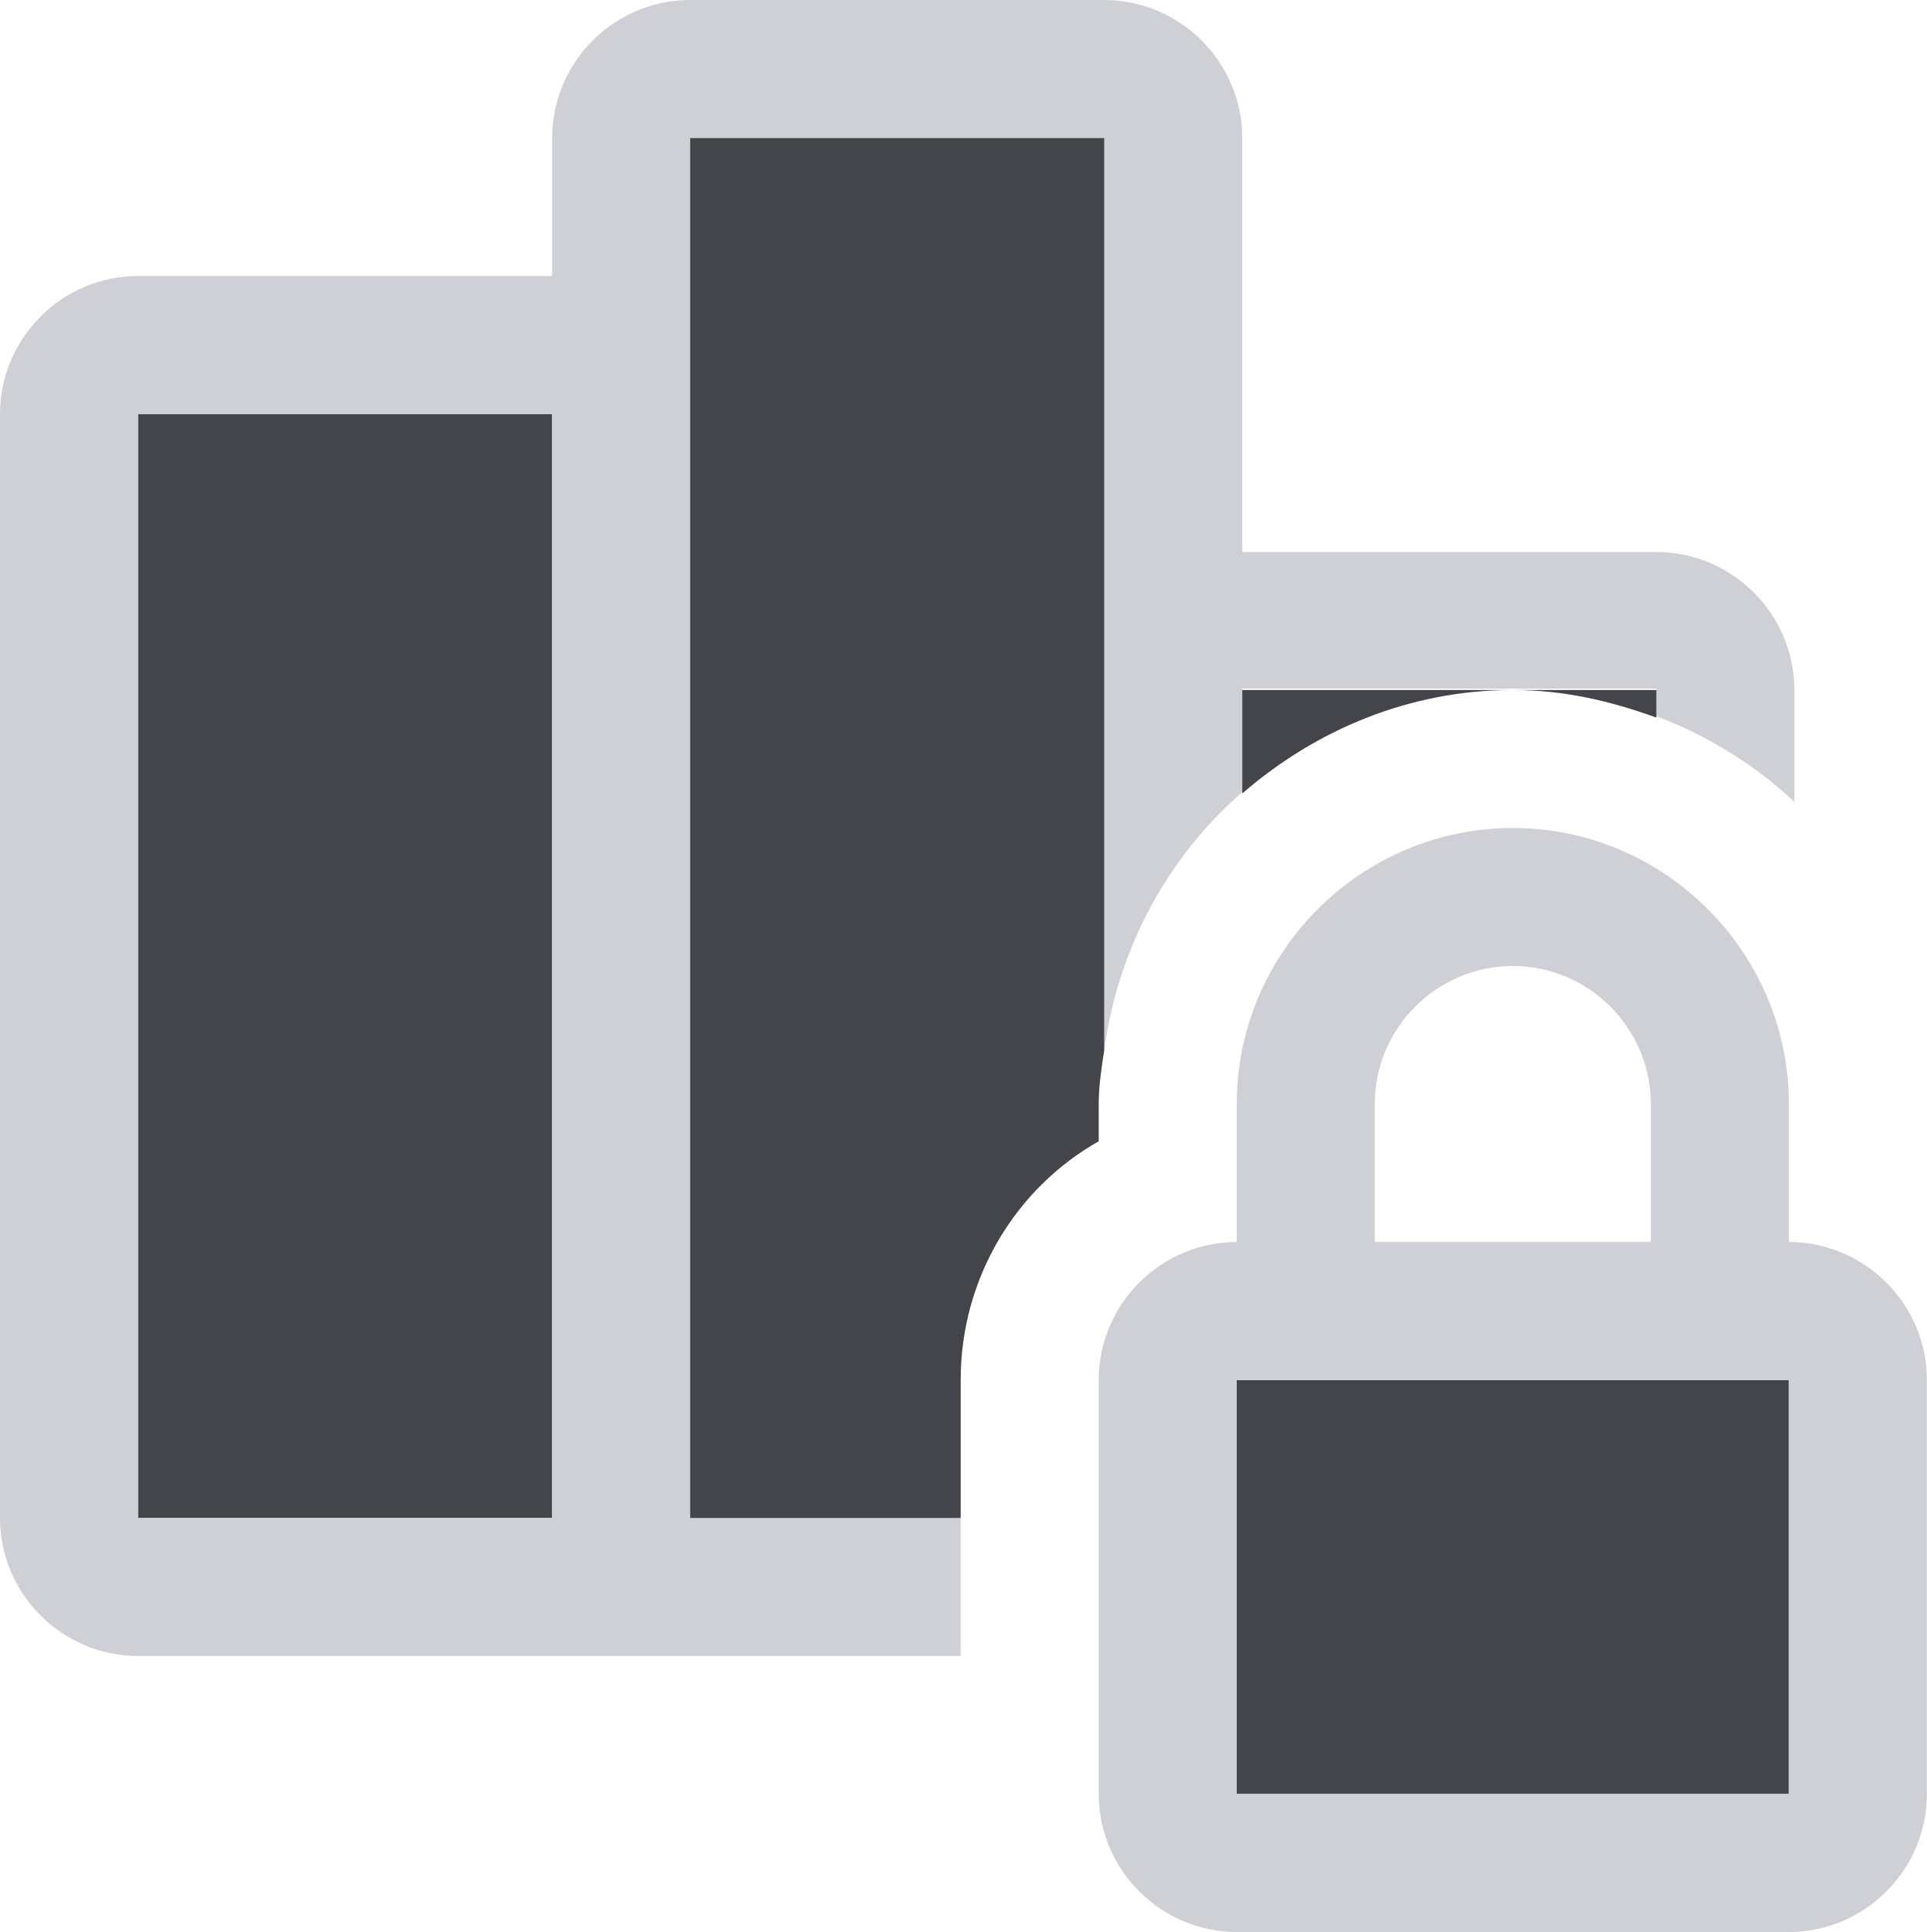
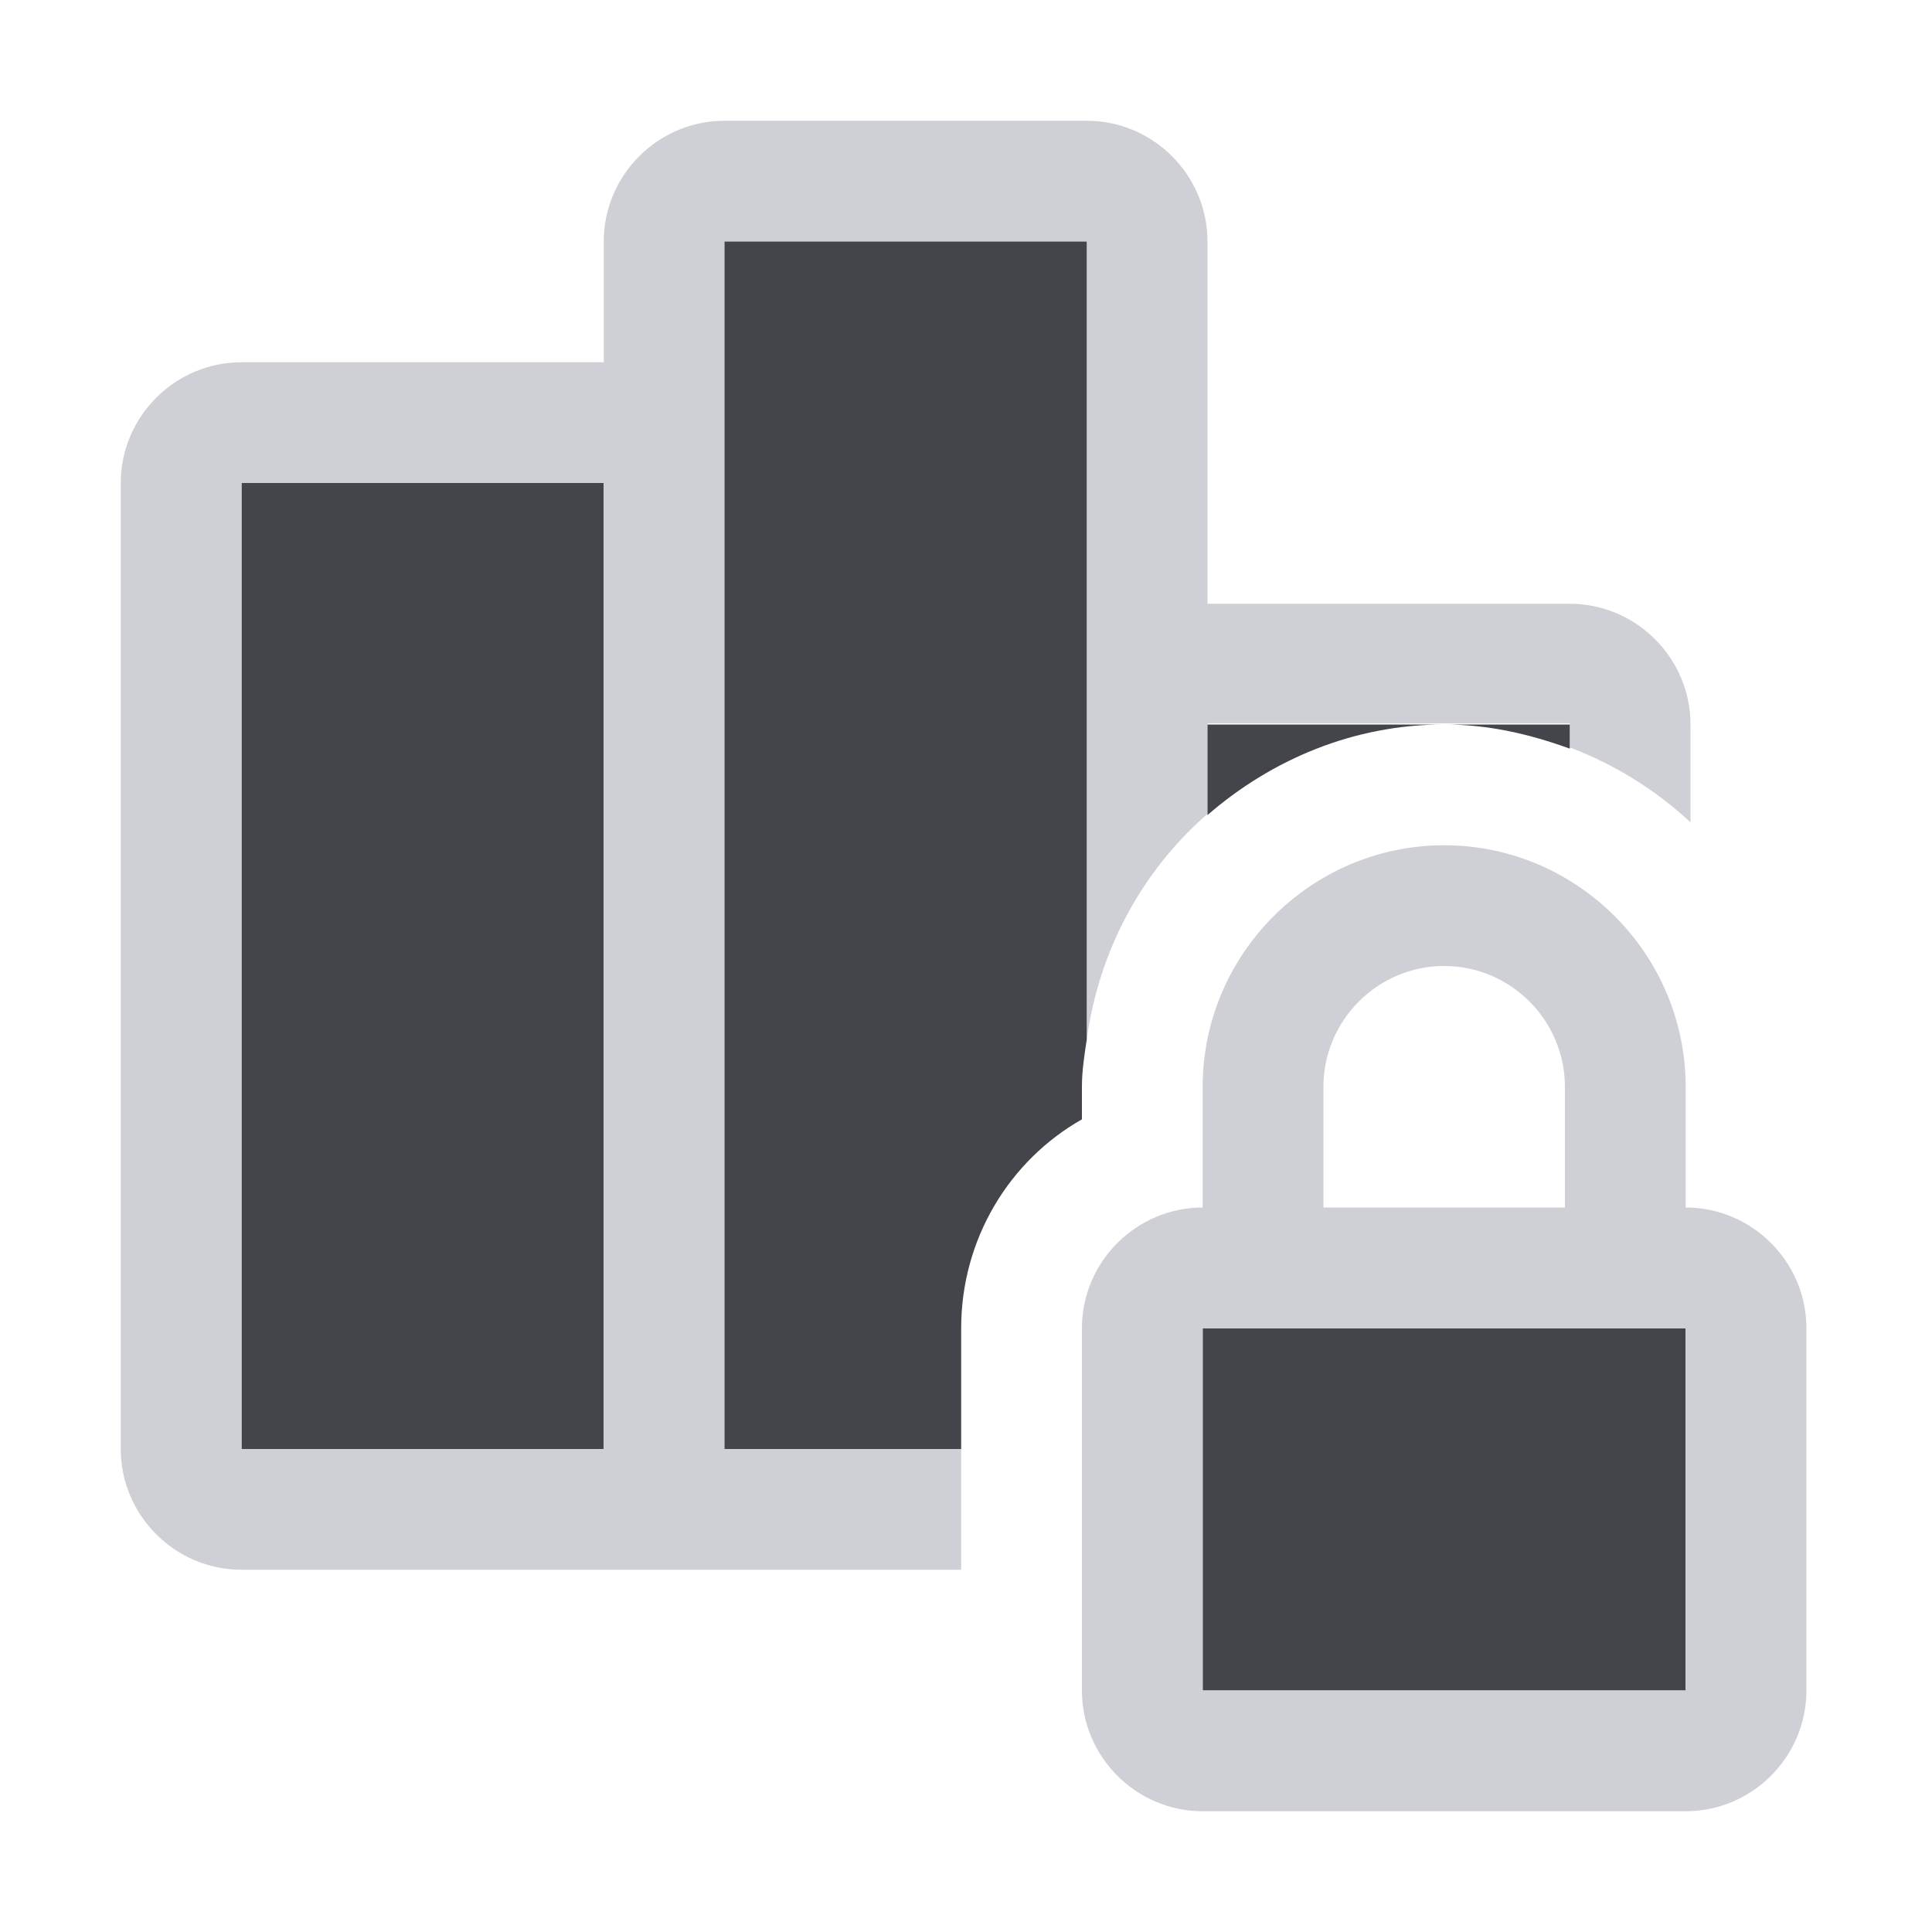
- <svg xmlns="http://www.w3.org/2000/svg" id="Ebene_1" version="1.1" viewBox="0 0 13.96 14">
-   <defs>
-     <style>
-       .st0 {
-         fill: #43454a;
-       }
- 
-       .st1 {
-         fill: #ced0d6;
- 	    fill-rule: evenodd;
-       }
-     </style>
-   </defs>
-   <path class="st0" d="M4,11V3H1v8h3Z" />
-   <path class="st1" d="M6.96,11h-1.96V1h3v6.61c.1-.74.46-1.4,1-1.87v-.75h3v.2c.37.14.71.35,1,.62v-.81c0-.55-.45-1-1-1h-3V1c0-.55-.45-1-1-1h-3c-.55,0-1,.45-1,1v1H1c-.55,0-1,.45-1,1v8c0,.55.45,1,1,1h5.96v-1ZM4,11H1V3h3v8Z" />
-   <path class="st0" d="M6.96,10c0-.74.4-1.39,1-1.73v-.27c0-.13.02-.26.04-.39V1h-3v10h1.96v-1Z" />
-   <g>
-     <path class="st0" d="M12,5h-1.04c.37,0,.71.08,1.04.2v-.2Z" />
-     <path class="st0" d="M10.96,5h-1.96v.75c.53-.46,1.21-.75,1.96-.75Z" />
+ <svg xmlns="http://www.w3.org/2000/svg" width="16" height="16" viewBox="0 0 16 16" fill="none">
+   <g transform="translate(1 1)">
+     <path fill="#43454A" d="M4,11V3H1v8h3Z" />
+     <path fill="#CED0D6" fill-rule="evenodd" d="M6.96,11h-1.96V1h3v6.61c.1-.74.46-1.4,1-1.87v-.75h3v.2c.37.14.71.35,1,.62v-.81c0-.55-.45-1-1-1h-3V1c0-.55-.45-1-1-1h-3c-.55,0-1,.45-1,1v1H1c-.55,0-1,.45-1,1v8c0,.55.45,1,1,1h5.96v-1ZM4,11H1V3h3v8Z" />
+     <path fill="#43454A" d="M6.96,10c0-.74.4-1.39,1-1.73v-.27c0-.13.02-.26.04-.39V1h-3v10h1.96v-1Z" />
+     <path fill="#43454A" d="M12,5h-1.04c.37,0,.71.08,1.04.2v-.2Z" />
+     <path fill="#43454A" d="M10.96,5h-1.96v.75c.53-.46,1.21-.75,1.96-.75Z" />
+     <rect fill="#43454A" x="8.96" y="10" width="4" height="3" />
+     <path fill="#CED0D6" fill-rule="evenodd" d="M12.96,9v-1c0-1.1-.9-2-2-2s-2,.9-2,2v1c-.55,0-1,.45-1,1v3c0,.55.45,1,1,1h4c.55,0,1-.45,1-1v-3c0-.55-.45-1-1-1ZM9.96,8c0-.55.45-1,1-1s1,.45,1,1v1h-2v-1ZM8.96,13v-3h4v3h-4Z" />
  </g>
-   <rect class="st0" x="8.96" y="10" width="4" height="3" />
-   <path class="st1" d="M12.96,9v-1c0-1.1-.9-2-2-2s-2,.9-2,2v1c-.55,0-1,.45-1,1v3c0,.55.45,1,1,1h4c.55,0,1-.45,1-1v-3c0-.55-.45-1-1-1ZM9.96,8c0-.55.45-1,1-1s1,.45,1,1v1h-2v-1ZM8.96,13v-3h4v3h-4Z" />
</svg>
